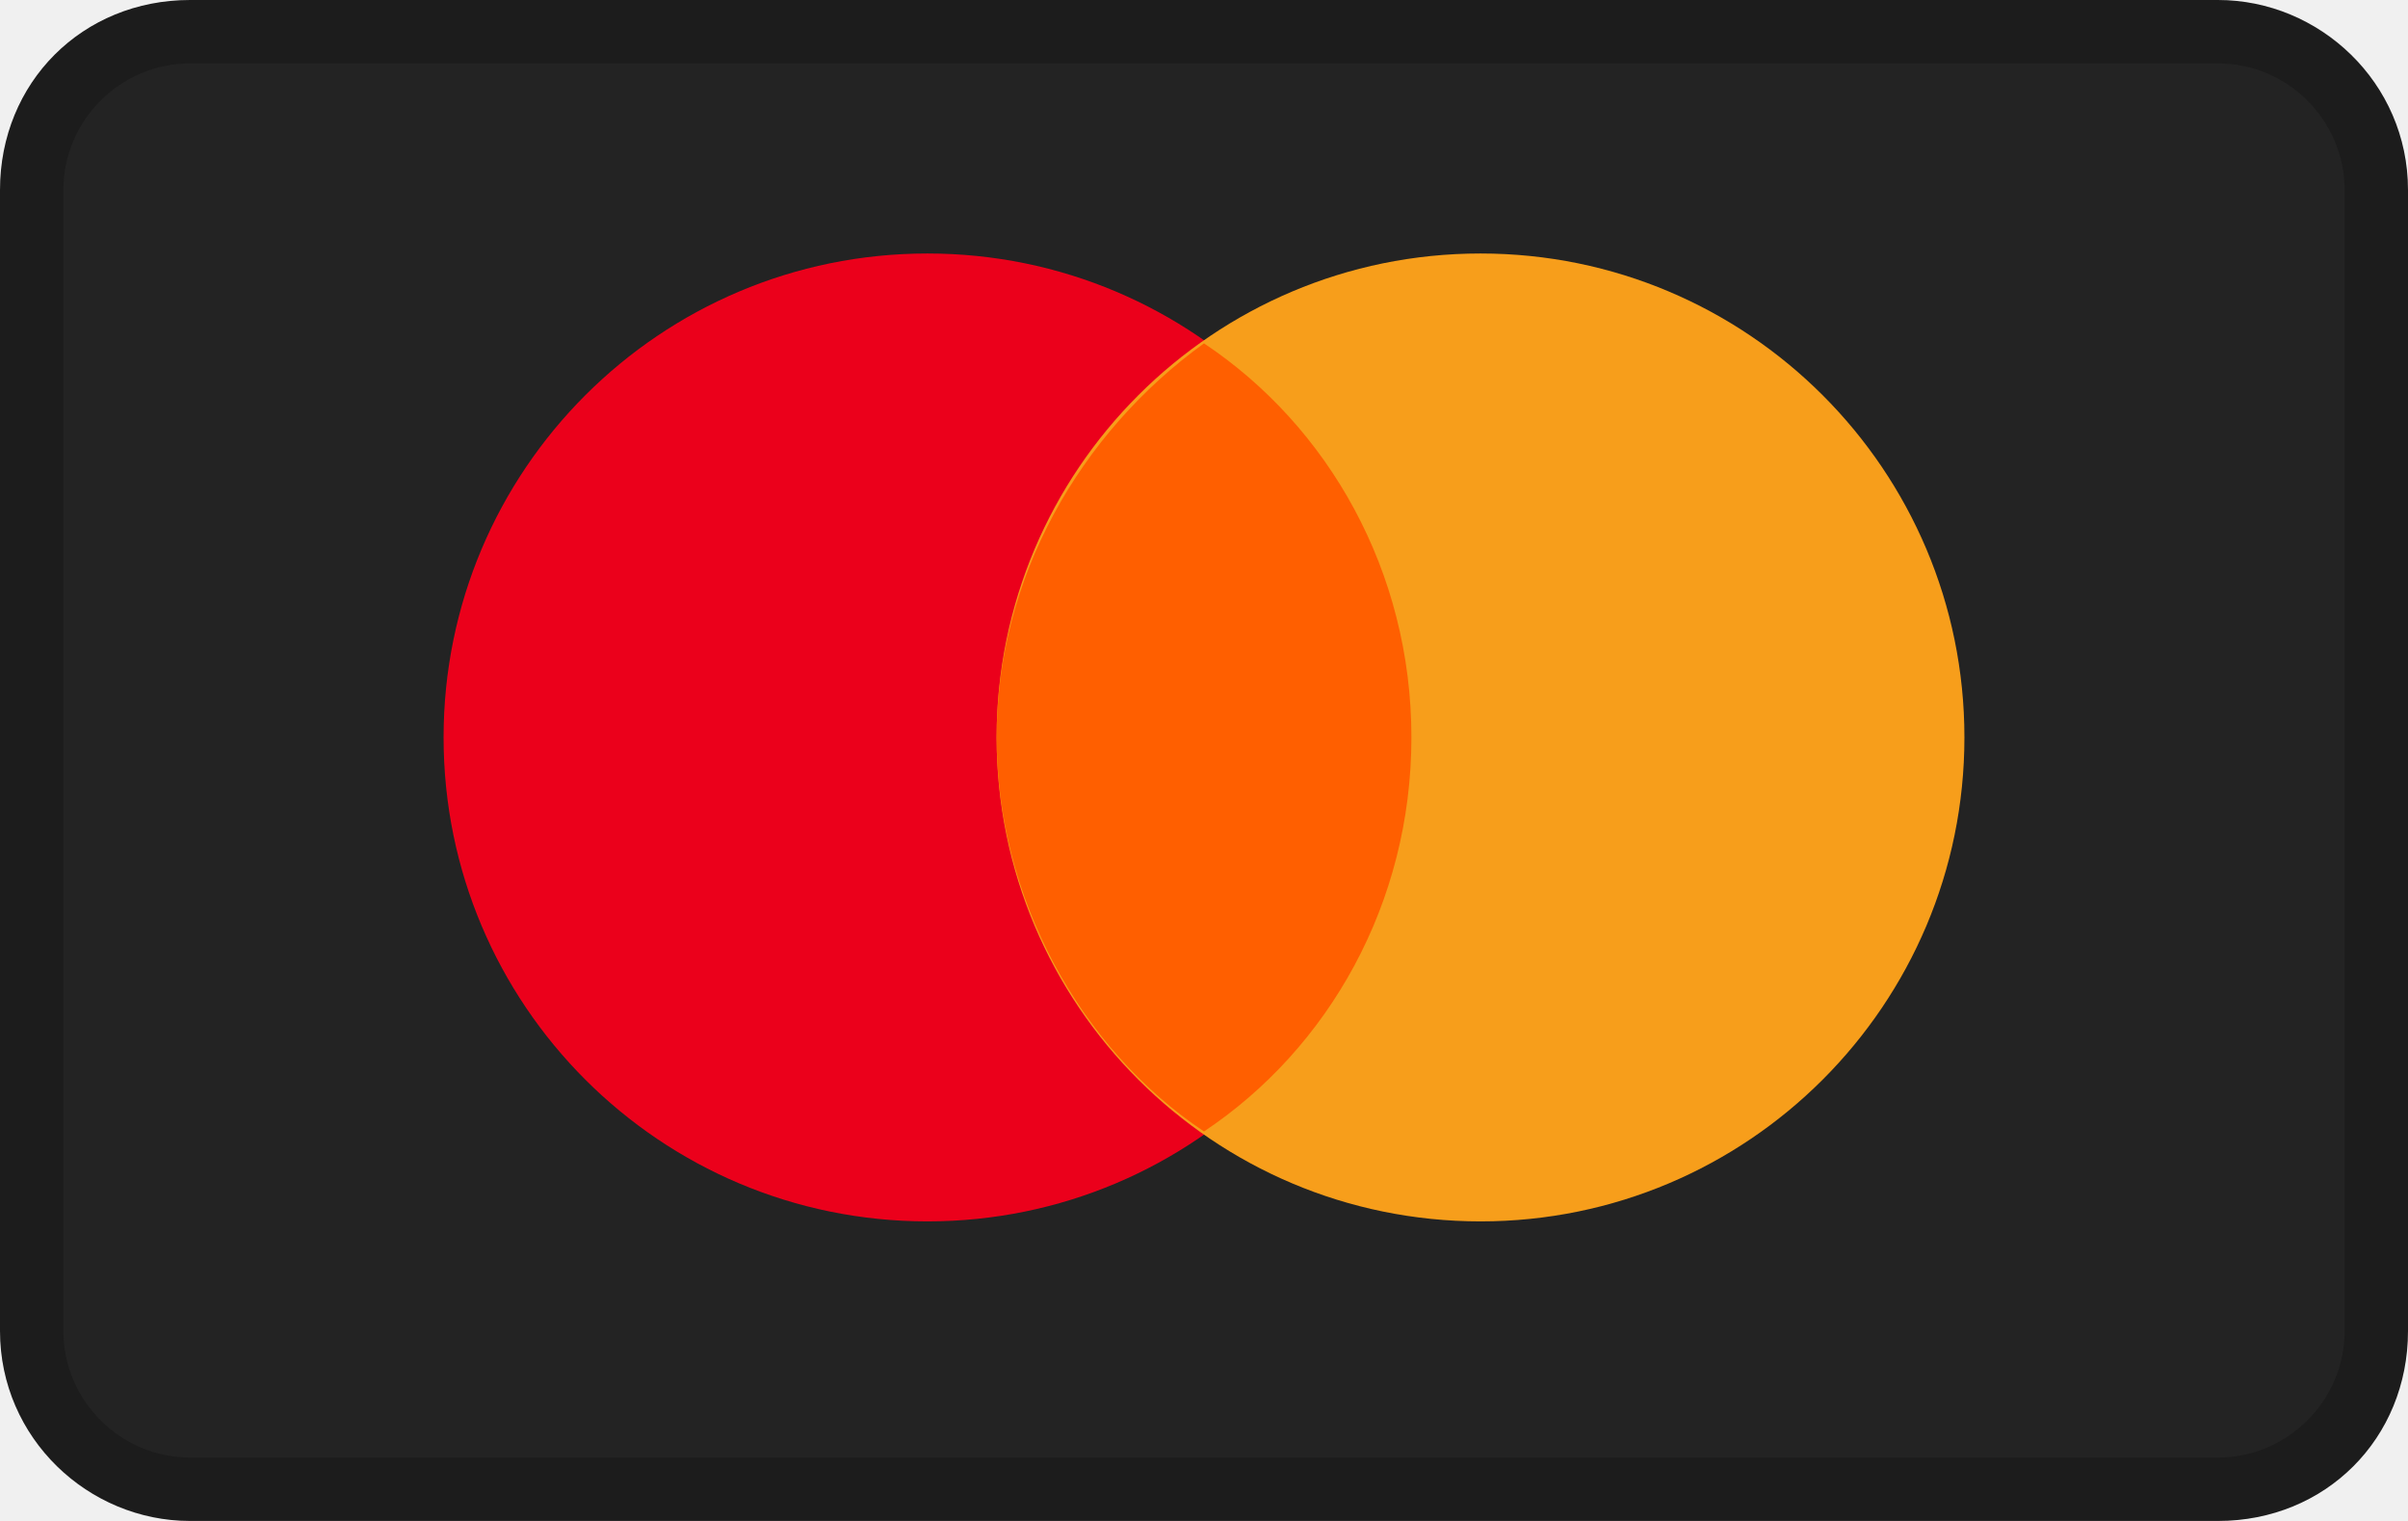
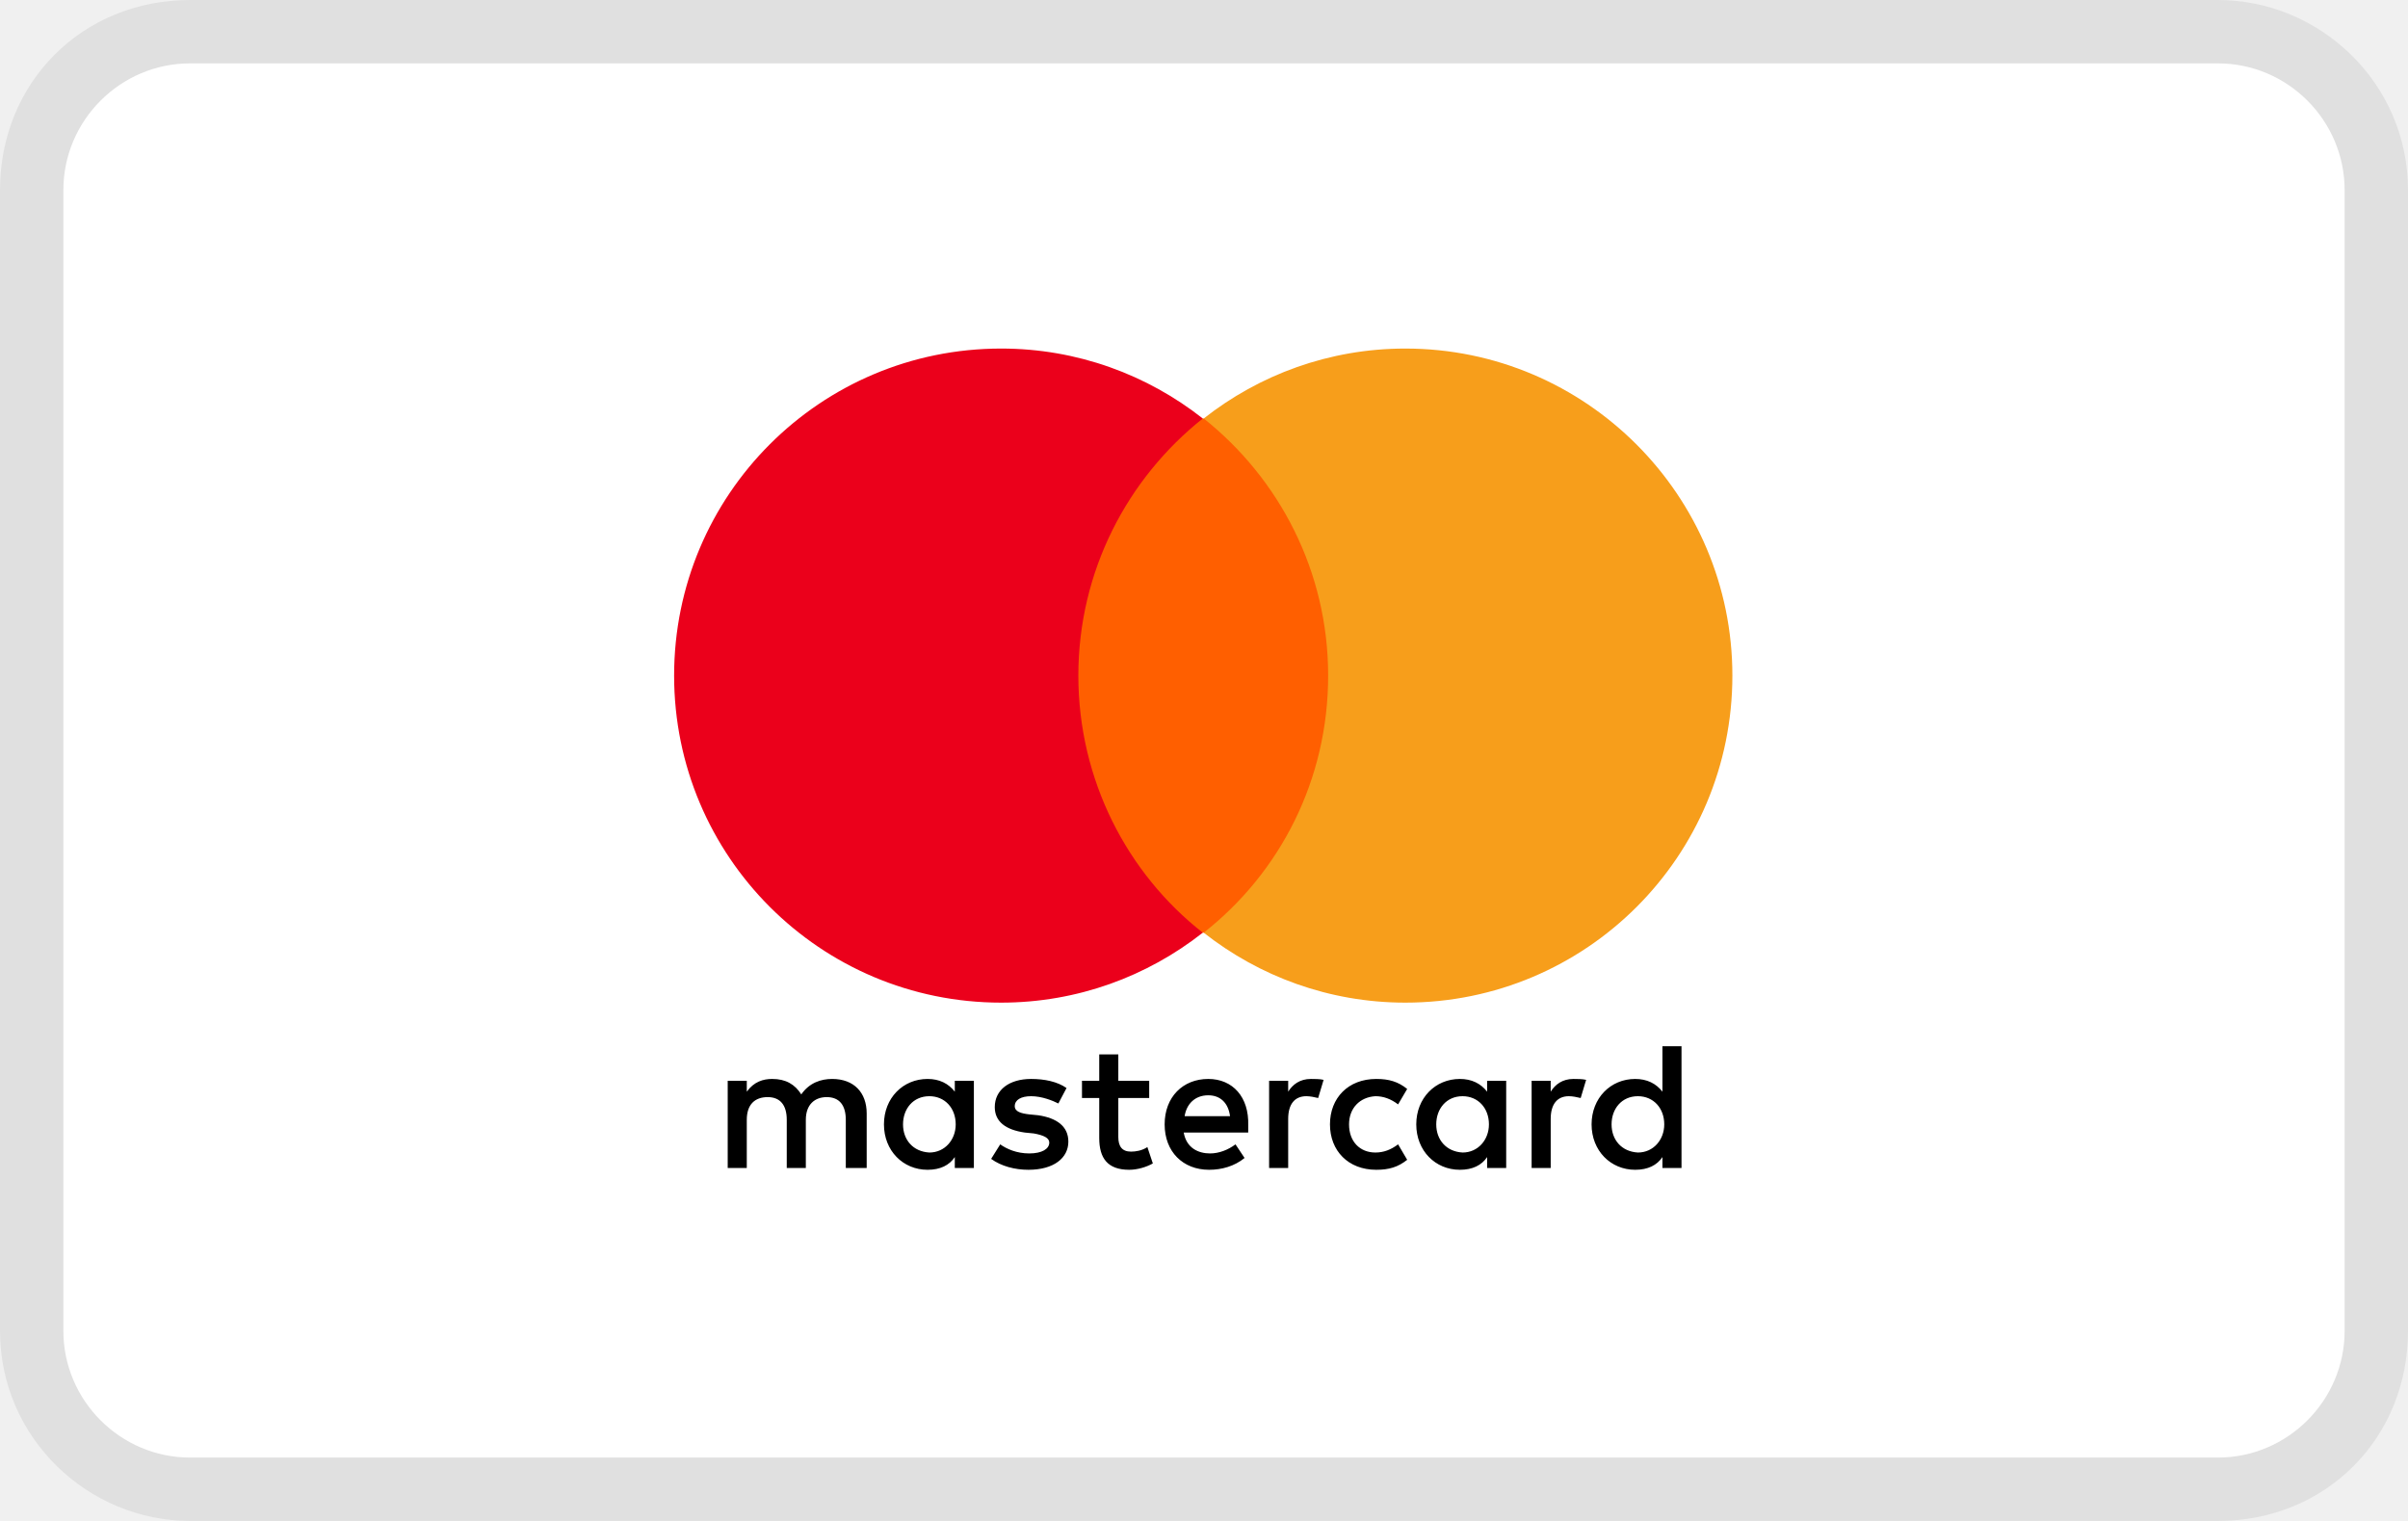
- <svg xmlns="http://www.w3.org/2000/svg" role="img" viewBox="0 0 38 24" width="38" height="24" fill="none" aria-labelledby="pi-master">
-   <rect x=".5" y=".5" width="37" height="23" rx="2.5" stroke="#000" stroke-opacity=".07" fill="none" />
-   <path d="M35 0H3C1.3 0 0 1.3 0 3V21C0 22.7 1.4 24 3 24H35C36.7 24 38 22.7 38 21V3C38 1.3 36.6 0 35 0Z" fill="#1C1C1C" style="fill:#1C1C1C;fill:color(display-p3 0.11 0.11 0.11);fill-opacity:1;" />
-   <path d="M35 1C36.1 1 37 1.9 37 3V21C37 22.1 36.1 23 35 23H3C1.9 23 1 22.1 1 21V3C1 1.9 1.9 1 3 1H35Z" fill="#232323" style="fill:#232323;fill:color(display-p3 0.137 0.137 0.137);fill-opacity:1;" />
-   <path d="M14.636 19.273C18.854 19.273 22.273 15.854 22.273 11.636C22.273 7.419 18.854 4 14.636 4C10.419 4 7 7.419 7 11.636C7 15.854 10.419 19.273 14.636 19.273Z" fill="#EB001B" style="fill:#EB001B;fill:color(display-p3 0.922 0 0.106);fill-opacity:1;" />
-   <path d="M23.364 19.273C27.581 19.273 31 15.854 31 11.636C31 7.419 27.581 4 23.364 4C19.146 4 15.727 7.419 15.727 11.636C15.727 15.854 19.146 19.273 23.364 19.273Z" fill="#F79E1B" style="fill:#F79E1B;fill:color(display-p3 0.969 0.62 0.106);fill-opacity:1;" />
-   <path d="M22.273 11.636C22.273 9.018 20.964 6.727 19 5.418C17.036 6.836 15.727 9.127 15.727 11.636C15.727 14.145 17.036 16.545 19 17.854C20.964 16.545 22.273 14.254 22.273 11.636Z" fill="#FF5F00" style="fill:#FF5F00;fill:color(display-p3 1 0.372 0);fill-opacity:1;" />
+ <svg xmlns="http://www.w3.org/2000/svg" viewBox="0 0 38 24" role="img" aria-label="mastercard">
+   <path fill="#000" opacity=".07" d="M35 0H3C1.3 0 0 1.3 0 3v18c0 1.7 1.4 3 3 3h32c1.7 0 3-1.3 3-3V3c0-1.7-1.4-3-3-3z" />
+   <path fill="#fff" d="M35 1c1.1 0 2 .9 2 2v18c0 1.1-.9 2-2 2H3c-1.1 0-2-.9-2-2V3c0-1.1.9-2 2-2h32" />
+   <g transform="translate(10.638 5.500) scale(0.0653)">
+     <g>
+       <path d="M46.539,198.011 L46.539,184.84 C46.539,179.791 43.466,176.498 38.197,176.498 C35.563,176.498 32.709,177.376 30.733,180.23 C29.197,177.815 27.002,176.498 23.709,176.498 C21.513,176.498 19.318,177.156 17.562,179.571 L17.562,176.937 L12.952,176.937 L12.952,198.011 L17.562,198.011 L17.562,186.376 C17.562,182.645 19.538,180.888 22.611,180.888 C25.684,180.888 27.221,182.864 27.221,186.376 L27.221,198.011 L31.831,198.011 L31.831,186.376 C31.831,182.645 34.026,180.888 36.88,180.888 C39.954,180.888 41.49,182.864 41.49,186.376 L41.49,198.011 L46.539,198.011 L46.539,198.011 Z M114.811,176.937 L107.348,176.937 L107.348,170.571 L102.738,170.571 L102.738,176.937 L98.567,176.937 L98.567,181.108 L102.738,181.108 L102.738,190.767 C102.738,195.597 104.713,198.45 109.982,198.45 C111.958,198.45 114.153,197.792 115.69,196.914 L114.372,192.962 C113.055,193.84 111.519,194.06 110.421,194.06 C108.226,194.06 107.348,192.743 107.348,190.547 L107.348,181.108 L114.811,181.108 L114.811,176.937 L114.811,176.937 Z M153.887,176.498 C151.253,176.498 149.496,177.815 148.399,179.571 L148.399,176.937 L143.789,176.937 L143.789,198.011 L148.399,198.011 L148.399,186.157 C148.399,182.645 149.935,180.669 152.789,180.669 C153.667,180.669 154.765,180.888 155.643,181.108 L156.96,176.717 C156.082,176.498 154.765,176.498 153.887,176.498 L153.887,176.498 L153.887,176.498 Z M94.835,178.693 C92.639,177.156 89.566,176.498 86.273,176.498 C81.005,176.498 77.492,179.132 77.492,183.303 C77.492,186.816 80.127,188.791 84.737,189.45 L86.932,189.669 C89.347,190.108 90.664,190.767 90.664,191.865 C90.664,193.401 88.908,194.499 85.834,194.499 C82.761,194.499 80.346,193.401 78.809,192.304 L76.614,195.816 C79.029,197.572 82.322,198.45 85.615,198.45 C91.761,198.45 95.274,195.597 95.274,191.645 C95.274,187.913 92.42,185.937 88.029,185.279 L85.834,185.059 C83.858,184.84 82.322,184.401 82.322,183.084 C82.322,181.547 83.858,180.669 86.273,180.669 C88.908,180.669 91.542,181.766 92.859,182.425 L94.835,178.693 L94.835,178.693 Z M217.33,176.498 C214.695,176.498 212.939,177.815 211.841,179.571 L211.841,176.937 L207.231,176.937 L207.231,198.011 L211.841,198.011 L211.841,186.157 C211.841,182.645 213.378,180.669 216.232,180.669 C217.11,180.669 218.208,180.888 219.086,181.108 L220.403,176.717 C219.525,176.498 218.208,176.498 217.33,176.498 L217.33,176.498 L217.33,176.498 Z M158.497,187.474 C158.497,193.84 162.887,198.45 169.693,198.45 C172.766,198.45 174.961,197.792 177.156,196.036 L174.961,192.304 C173.205,193.621 171.449,194.279 169.473,194.279 C165.741,194.279 163.107,191.645 163.107,187.474 C163.107,183.523 165.741,180.888 169.473,180.669 C171.449,180.669 173.205,181.327 174.961,182.645 L177.156,178.913 C174.961,177.156 172.766,176.498 169.693,176.498 C162.887,176.498 158.497,181.108 158.497,187.474 L158.497,187.474 L158.497,187.474 Z M201.085,187.474 L201.085,176.937 L196.475,176.937 L196.475,179.571 C194.938,177.596 192.743,176.498 189.889,176.498 C183.962,176.498 179.352,181.108 179.352,187.474 C179.352,193.84 183.962,198.45 189.889,198.45 C192.962,198.45 195.158,197.353 196.475,195.377 L196.475,198.011 L201.085,198.011 L201.085,187.474 Z M184.181,187.474 C184.181,183.742 186.596,180.669 190.547,180.669 C194.279,180.669 196.914,183.523 196.914,187.474 C196.914,191.206 194.279,194.279 190.547,194.279 C186.596,194.06 184.181,191.206 184.181,187.474 L184.181,187.474 Z M129.081,176.498 C122.934,176.498 118.543,180.888 118.543,187.474 C118.543,194.06 122.934,198.45 129.3,198.45 C132.373,198.45 135.447,197.572 137.862,195.597 L135.666,192.304 C133.91,193.621 131.715,194.499 129.52,194.499 C126.666,194.499 123.812,193.182 123.153,189.45 L138.74,189.45 L138.74,187.694 C138.959,180.888 135.008,176.498 129.081,176.498 L129.081,176.498 L129.081,176.498 Z M129.081,180.449 C131.934,180.449 133.91,182.206 134.349,185.498 L123.373,185.498 C123.812,182.645 125.788,180.449 129.081,180.449 L129.081,180.449 Z M243.453,187.474 L243.453,168.595 L238.843,168.595 L238.843,179.571 C237.306,177.596 235.111,176.498 232.257,176.498 C226.33,176.498 221.72,181.108 221.72,187.474 C221.72,193.84 226.33,198.45 232.257,198.45 C235.331,198.45 237.526,197.353 238.843,195.377 L238.843,198.011 L243.453,198.011 L243.453,187.474 Z M226.55,187.474 C226.55,183.742 228.964,180.669 232.916,180.669 C236.648,180.669 239.282,183.523 239.282,187.474 C239.282,191.206 236.648,194.279 232.916,194.279 C228.964,194.06 226.55,191.206 226.55,187.474 L226.55,187.474 Z M72.443,187.474 L72.443,176.937 L67.833,176.937 L67.833,179.571 C66.296,177.596 64.101,176.498 61.247,176.498 C55.32,176.498 50.71,181.108 50.71,187.474 C50.71,193.84 55.32,198.45 61.247,198.45 C64.321,198.45 66.516,197.353 67.833,195.377 L67.833,198.011 L72.443,198.011 L72.443,187.474 Z M55.32,187.474 C55.32,183.742 57.735,180.669 61.686,180.669 C65.418,180.669 68.053,183.523 68.053,187.474 C68.053,191.206 65.418,194.279 61.686,194.279 C57.735,194.06 55.32,191.206 55.32,187.474 Z" fill="#000000" />
+       <rect fill="#FF5F00" x="93.298" y="16.903" width="69.15" height="124.251" />
+       <path d="M97.689,79.029 C97.689,53.784 109.543,31.392 127.763,16.903 C114.372,6.366 97.469,-1.94737475e-05 79.029,-1.94737475e-05 C35.343,-1.94737475e-05 1.7258174e-06,35.343 1.7258174e-06,79.029 C1.7258174e-06,122.714 35.343,158.058 79.029,158.058 C97.469,158.058 114.372,151.692 127.763,141.154 C109.543,126.885 97.689,104.274 97.689,79.029 Z" fill="#EB001B" />
+       <path d="M255.746,79.029 C255.746,122.714 220.403,158.058 176.717,158.058 C158.277,158.058 141.374,151.692 127.983,141.154 C146.423,126.666 158.058,104.274 158.058,79.029 C158.058,53.784 146.203,31.392 127.983,16.903 C141.374,6.366 158.277,-1.94737475e-05 176.717,-1.94737475e-05 C220.403,-1.94737475e-05 255.746,35.563 255.746,79.029 Z" fill="#F79E1B" />
+     </g>
+   </g>
</svg>
